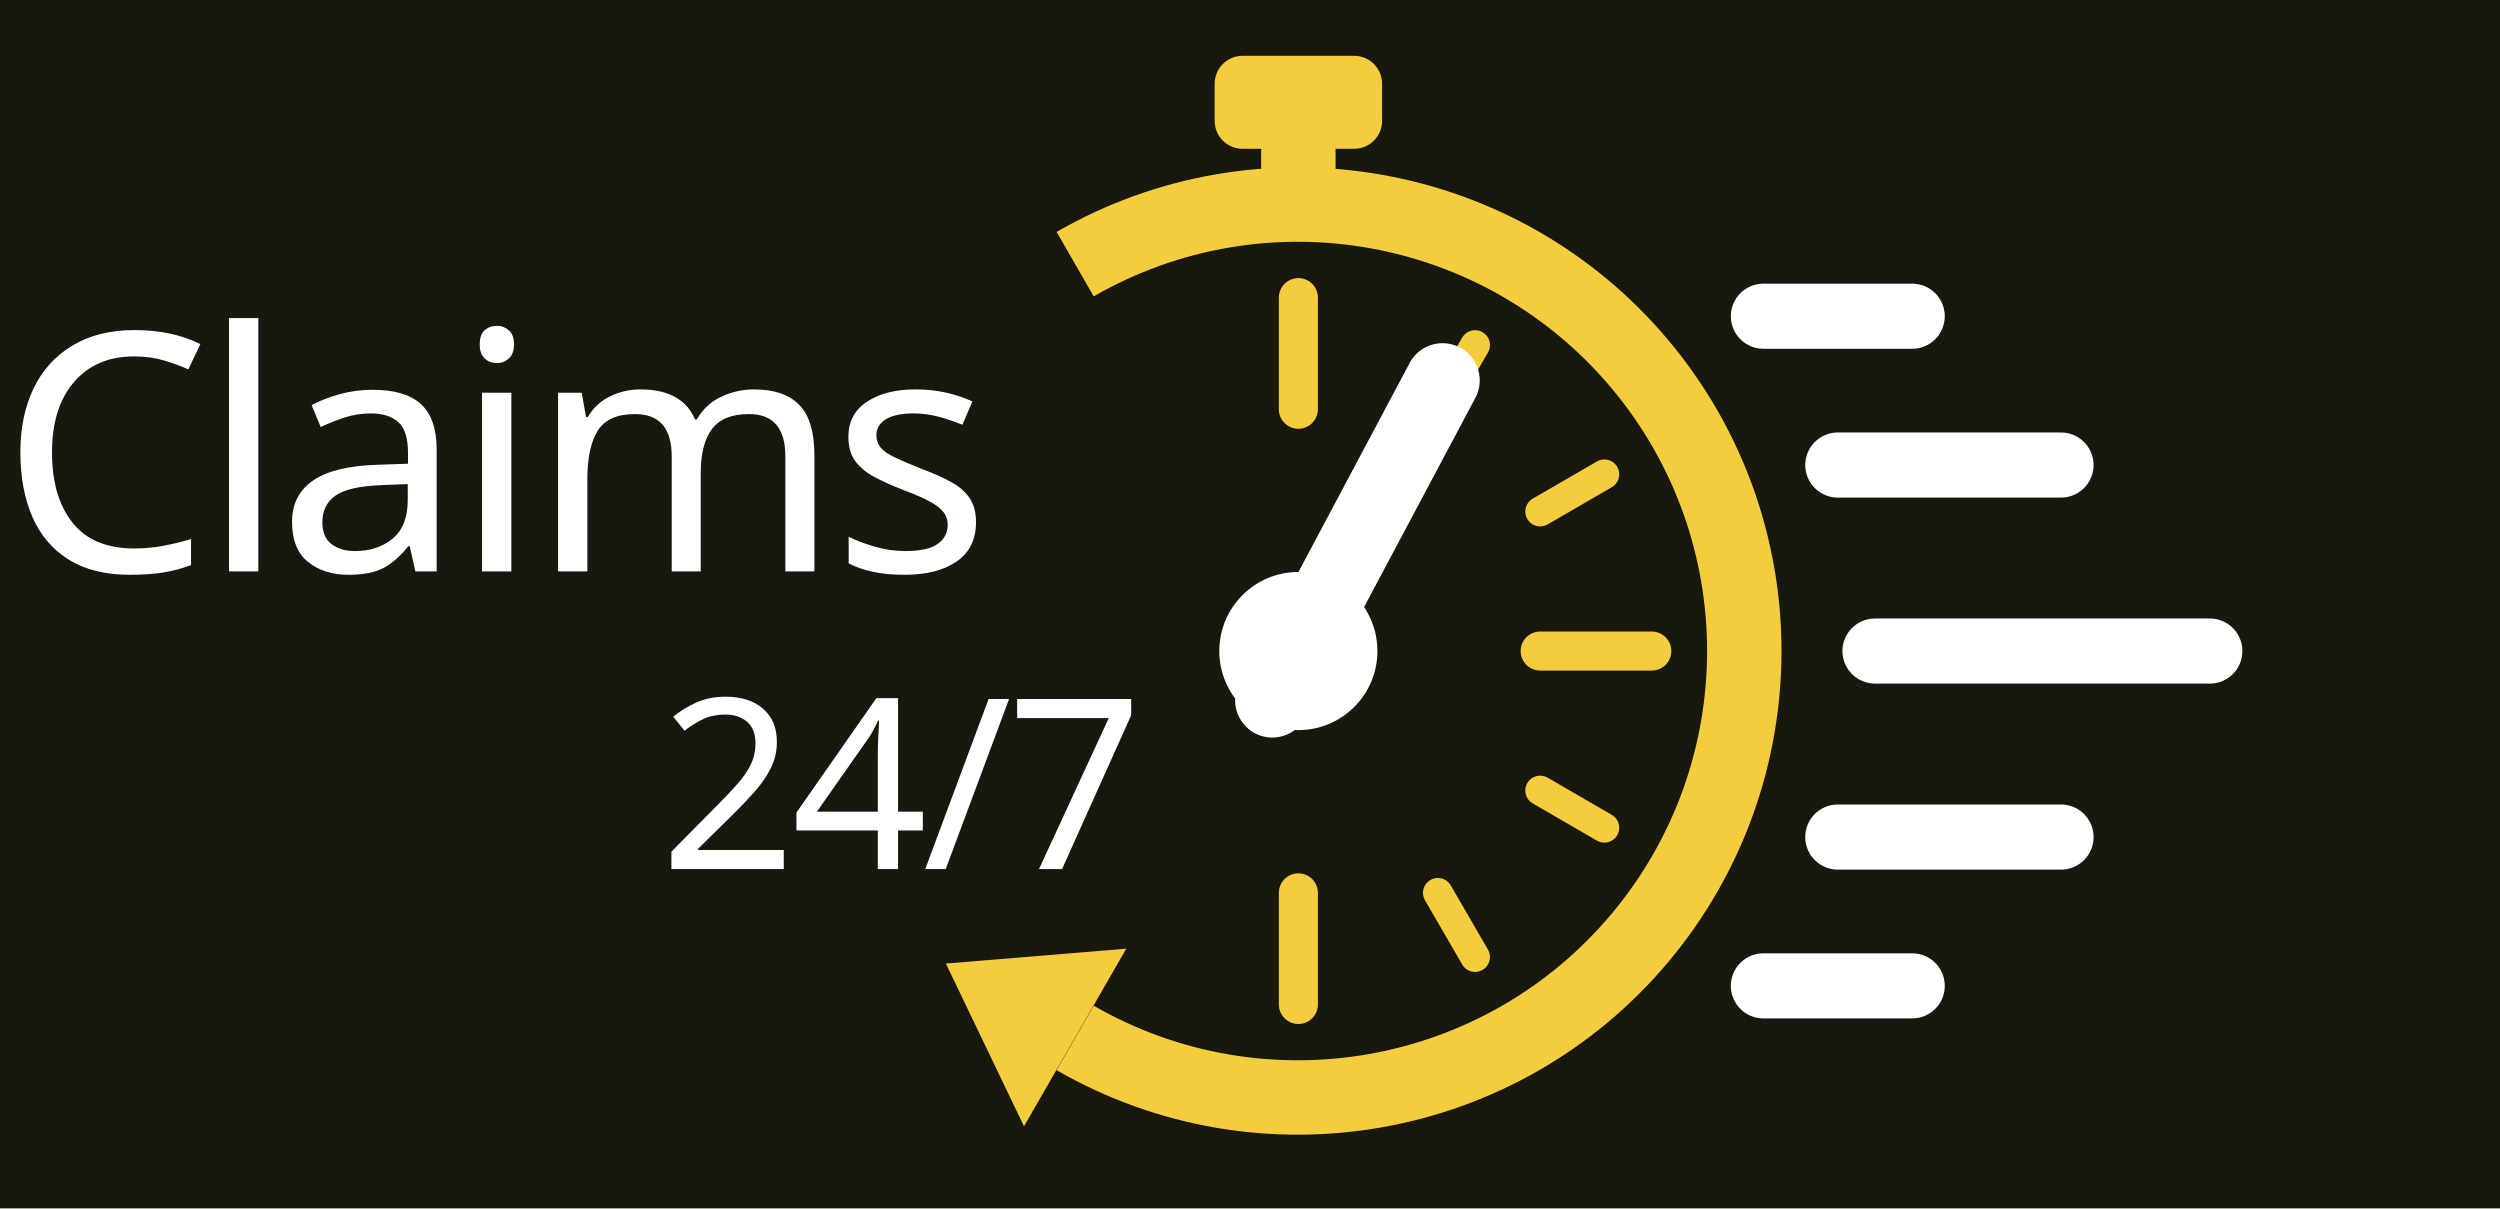
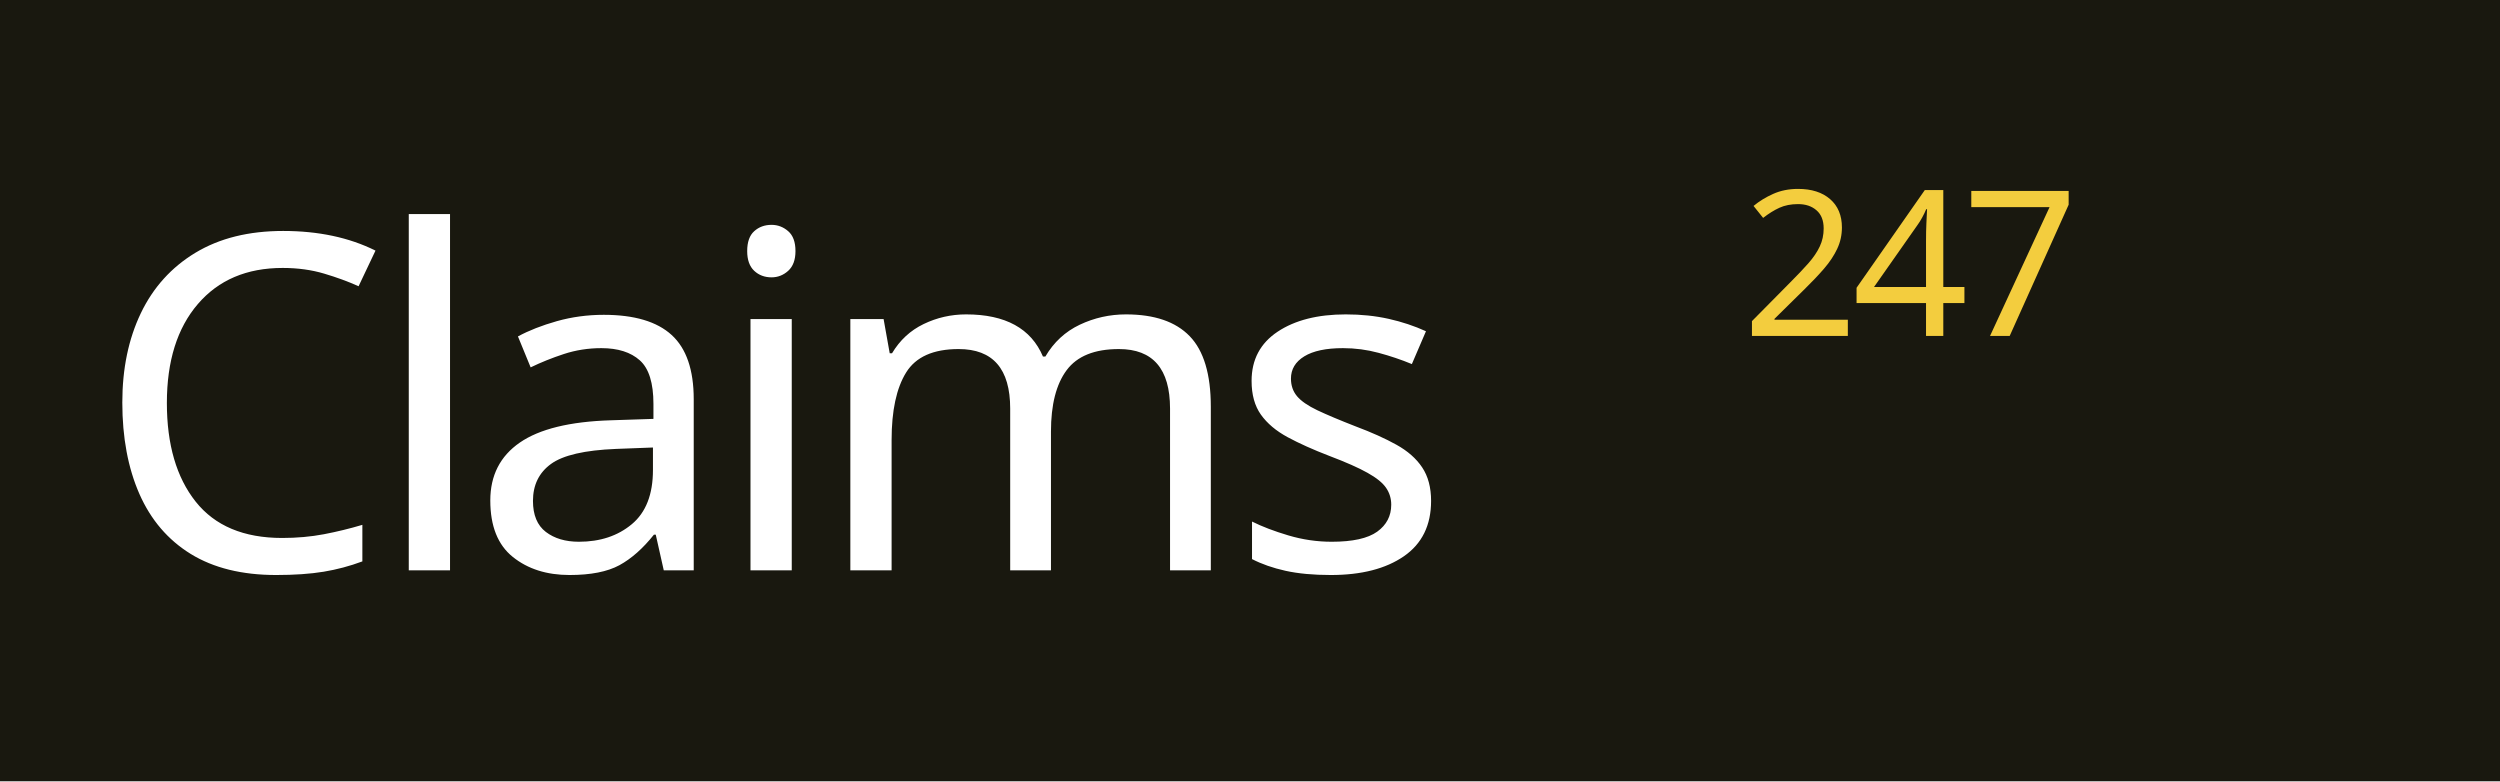
- <svg xmlns="http://www.w3.org/2000/svg" viewBox="0 0 420 203" width="420" height="203">
-   <rect width="420" height="203" fill="#19180F" />
-   <g transform="translate(140,31.25) scale(1.5625)">
-     <line x1="108" y1="30" x2="132" y2="30" stroke="#FFFFFF" stroke-width="7" stroke-linecap="round" />
-     <line x1="112" y1="50" x2="148" y2="50" stroke="#FFFFFF" stroke-width="7" stroke-linecap="round" />
-     <line x1="108" y1="70" x2="132" y2="70" stroke="#FFFFFF" stroke-width="7" stroke-linecap="round" />
-     <line x1="100" y1="14" x2="116" y2="14" stroke="#FFFFFF" stroke-width="7" stroke-linecap="round" />
-     <line x1="100" y1="86" x2="116" y2="86" stroke="#FFFFFF" stroke-width="7" stroke-linecap="round" />
-     <rect x="41" y="-14" width="18" height="10" rx="3" fill="#F3CD3E" />
-     <rect x="46" y="-5" width="8" height="8" fill="#F3CD3E" />
-     <path d="M26.0 8.4 A48 48 0 1 1 26.0 91.6" fill="none" stroke="#F3CD3E" stroke-width="8" />
-     <polygon points="31.5,82.0 20.5,101.1 12.1,83.6" fill="#F3CD3E" />
-     <line x1="50.0" y1="24.0" x2="50.0" y2="12.0" stroke="#F3CD3E" stroke-width="4.2" stroke-linecap="round" />
-     <line x1="65.0" y1="24.0" x2="69.0" y2="17.1" stroke="#F3CD3E" stroke-width="3.2" stroke-linecap="round" />
-     <line x1="76.0" y1="35.0" x2="82.9" y2="31.0" stroke="#F3CD3E" stroke-width="3.2" stroke-linecap="round" />
-     <line x1="76.0" y1="50.0" x2="88.0" y2="50.0" stroke="#F3CD3E" stroke-width="4.2" stroke-linecap="round" />
-     <line x1="76.0" y1="65.0" x2="82.9" y2="69.0" stroke="#F3CD3E" stroke-width="3.2" stroke-linecap="round" />
-     <line x1="65.0" y1="76.0" x2="69.0" y2="82.9" stroke="#F3CD3E" stroke-width="3.2" stroke-linecap="round" />
-     <line x1="50.0" y1="76.0" x2="50.0" y2="88.0" stroke="#F3CD3E" stroke-width="4.2" stroke-linecap="round" />
-     <line x1="47.2" y1="55.3" x2="65.5" y2="20.9" stroke="#FFFFFF" stroke-width="8" stroke-linecap="round" />
-     <circle cx="50" cy="50" r="8.5" fill="#FFFFFF" />
-   </g>
-   <text x="0" y="96" fill="#FFFFFF" style="font-family:'Archivo Black',sans-serif;font-size:56px;letter-spacing:-0.03em">Claims</text>
-   <text x="192" y="146" text-anchor="end" fill="#FFFFFF" style="font-family:'Archivo Black',sans-serif;font-size:40px;letter-spacing:-0.02em">24/7</text>
+ <svg xmlns="http://www.w3.org/2000/svg" viewBox="0 0 640 200" width="640" height="200">
+   <rect width="640" height="200" fill="#19180F" />
+   <text x="24" y="146" fill="#FFFFFF" style="font-family:'Archivo Black',sans-serif;font-size:120px;letter-spacing:-0.045em">Claims</text>
+   <text x="446" y="86" fill="#F3CD3E" style="font-family:'Archivo Black',sans-serif;font-size:52px;letter-spacing:-0.03em">247</text>
</svg>
